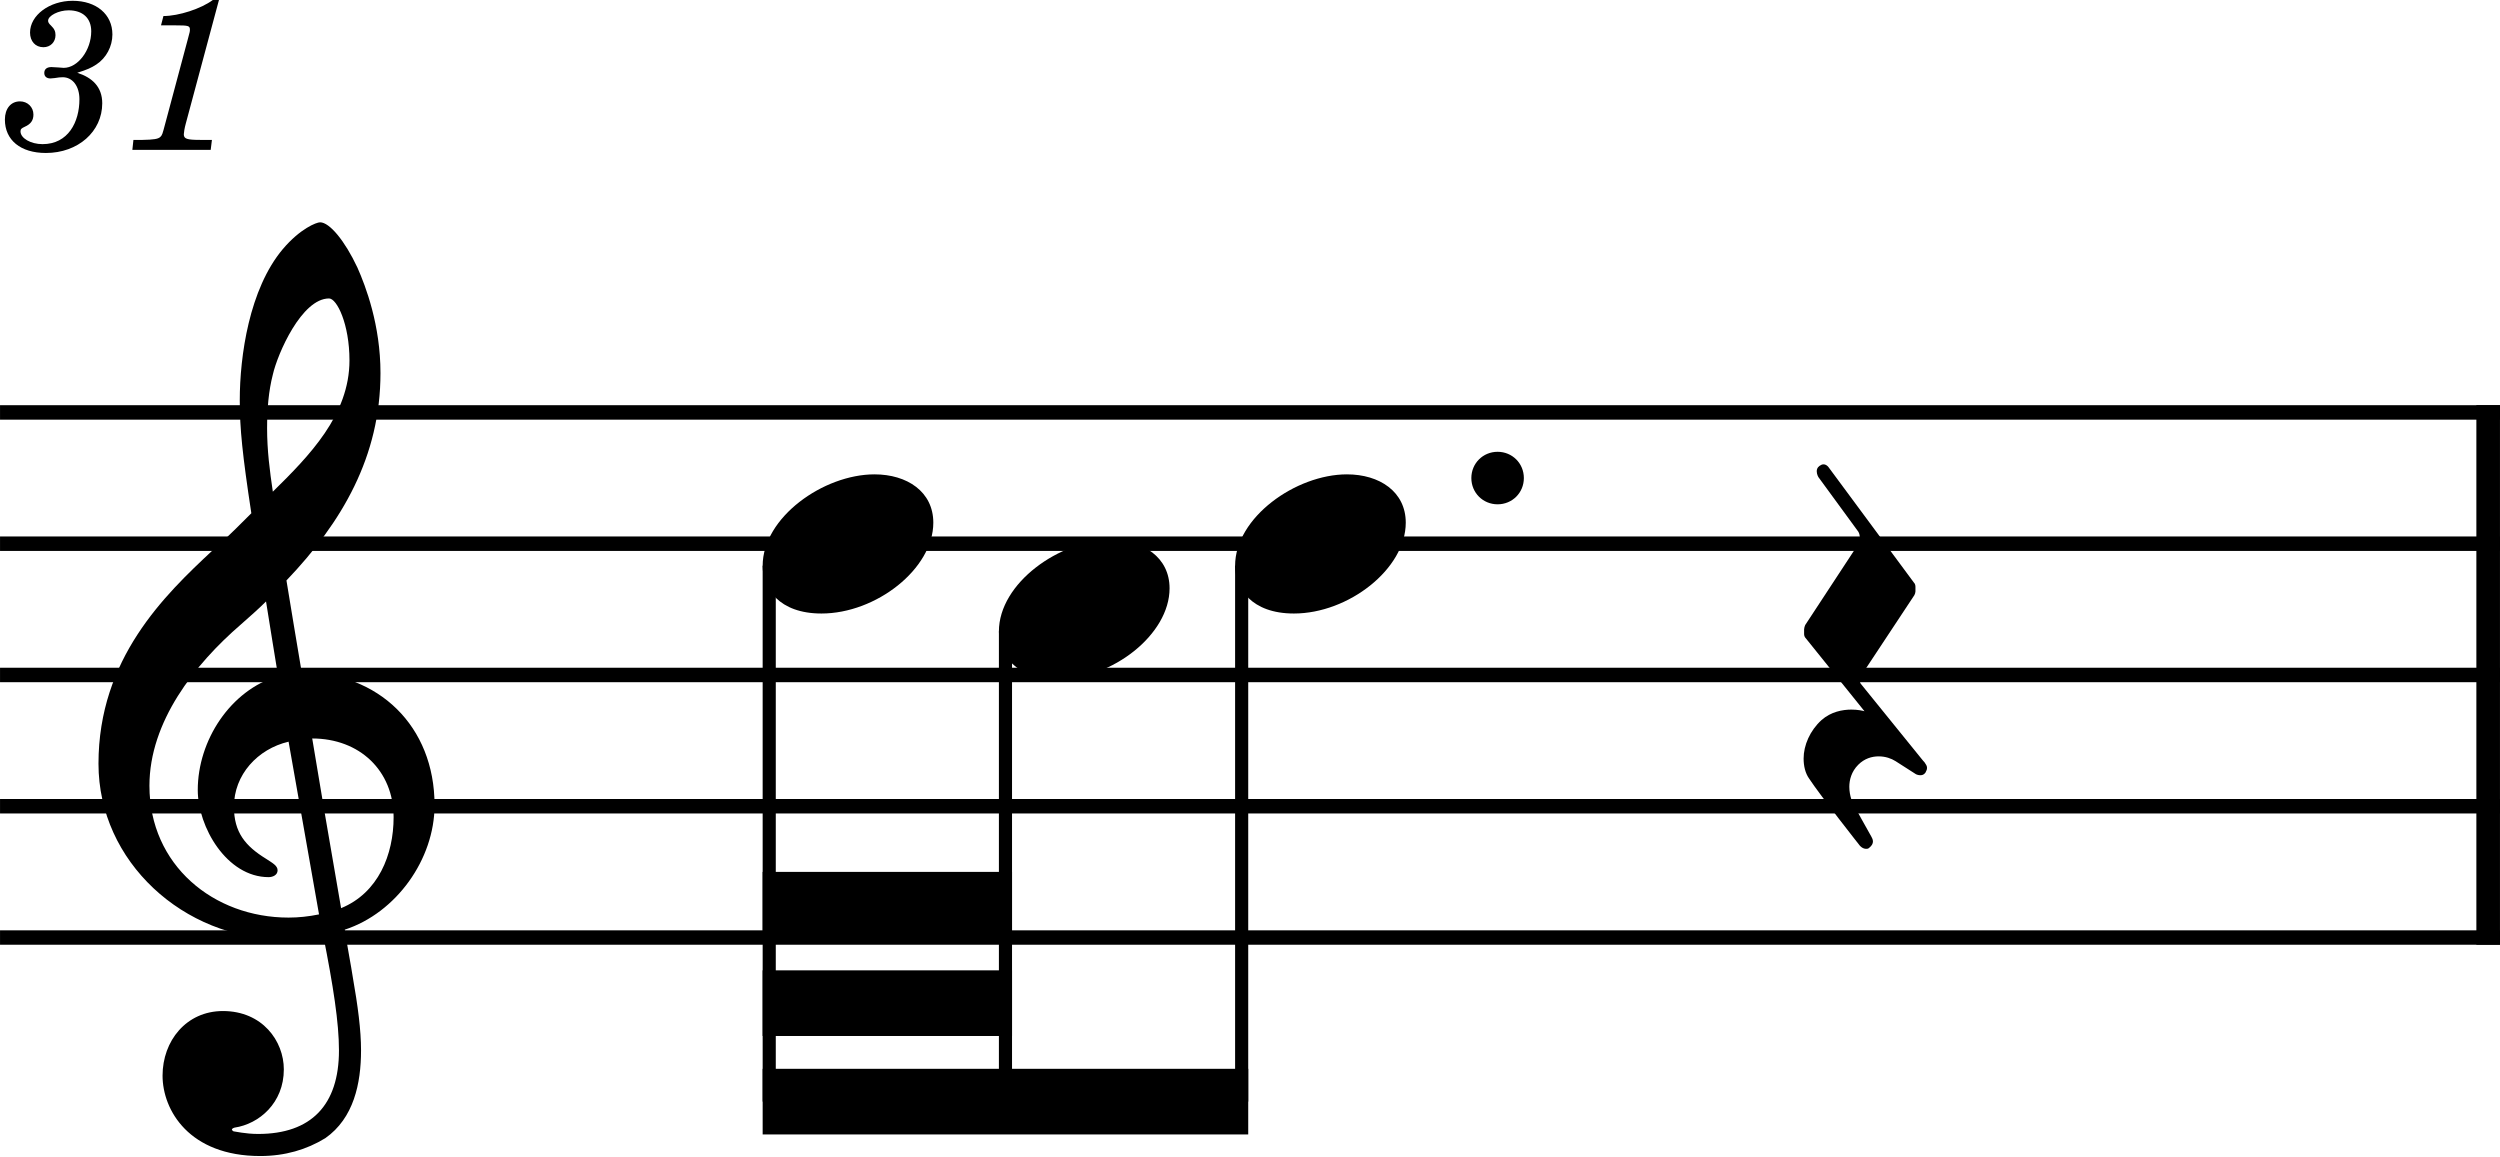
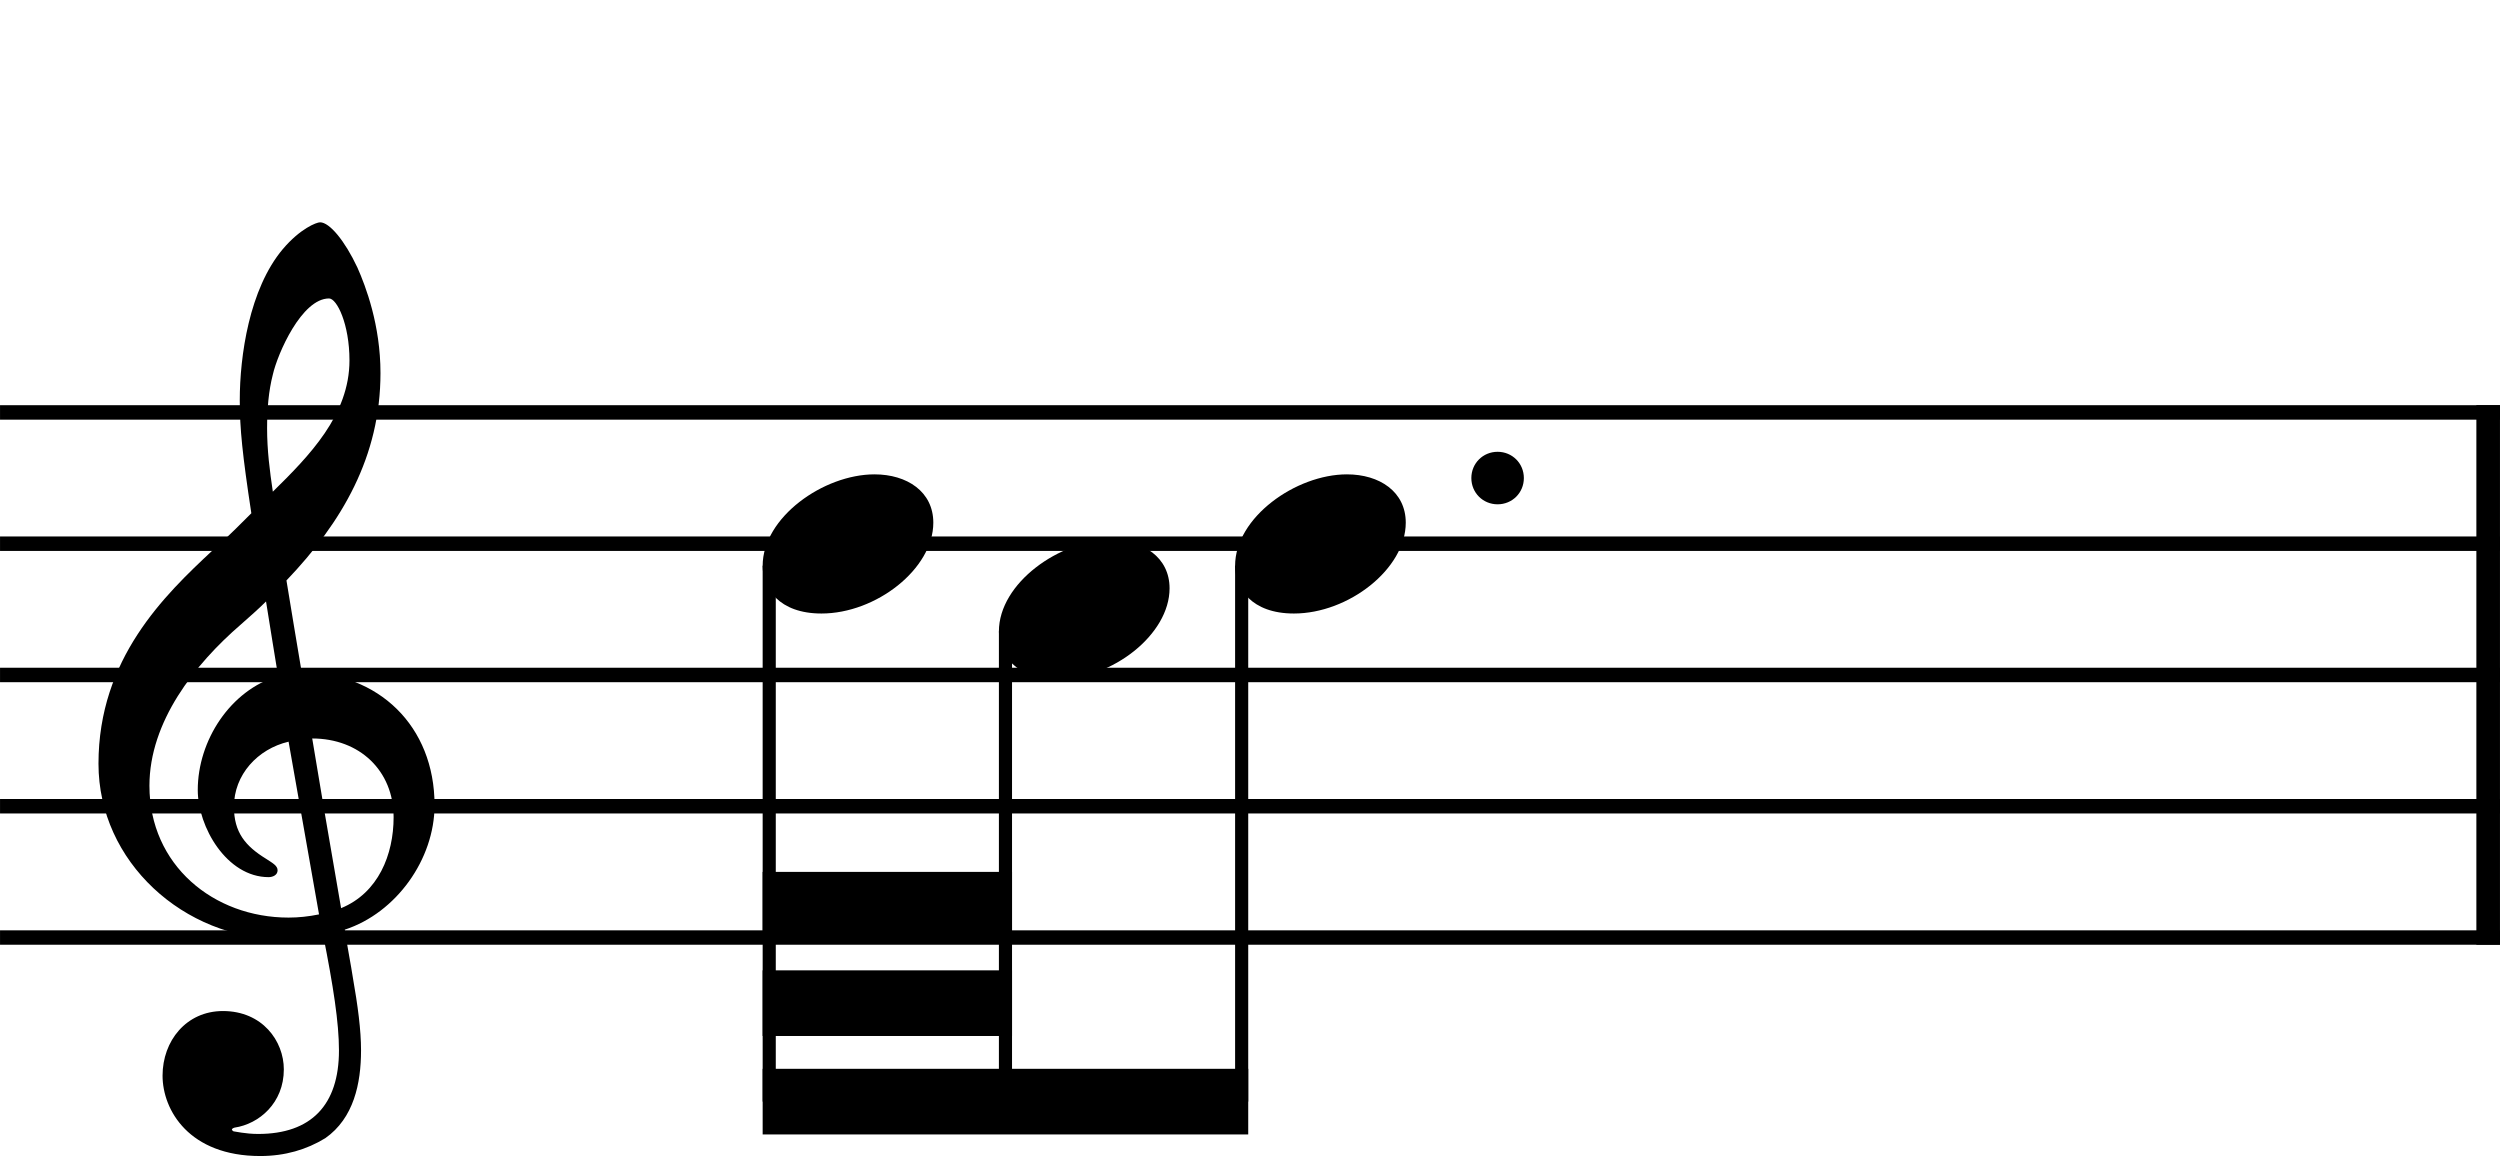
<svg xmlns="http://www.w3.org/2000/svg" width="33.321mm" height="15.408mm" viewBox="0 0 472.27 218.387" version="1.2" id="svg367">
  <defs id="defs367" />
  <polyline class="StaffLines" fill="none" stroke="#000000" stroke-width="2.73" stroke-linejoin="bevel" points="1580.34,2159.4 2052.61,2159.4" id="polyline51" transform="translate(-1580.34,-2081.49)" />
  <polyline class="StaffLines" fill="none" stroke="#000000" stroke-width="2.73" stroke-linejoin="bevel" points="1580.34,2184.2 2052.61,2184.2" id="polyline52" transform="translate(-1580.34,-2081.49)" />
  <polyline class="StaffLines" fill="none" stroke="#000000" stroke-width="2.73" stroke-linejoin="bevel" points="1580.34,2209 2052.61,2209" id="polyline53" transform="translate(-1580.34,-2081.49)" />
  <polyline class="StaffLines" fill="none" stroke="#000000" stroke-width="2.73" stroke-linejoin="bevel" points="1580.34,2233.8 2052.61,2233.8" id="polyline54" transform="translate(-1580.34,-2081.49)" />
  <polyline class="StaffLines" fill="none" stroke="#000000" stroke-width="2.73" stroke-linejoin="bevel" points="1580.34,2258.6 2052.61,2258.6" id="polyline55" transform="translate(-1580.34,-2081.49)" />
-   <path class="MeasureNumber" d="m 14.59,13.75 c 1.89,-0.6 2.64,-0.93 3.61,-1.57 1.88,-1.23 3.03,-3.43 3.03,-5.67 0,-3.8 -3.03,-6.36 -7.51,-6.36 -4.36,0 -8.05,2.72 -8.05,6 0,1.64 1,2.77 2.53,2.77 1.32,0 2.28,-0.97 2.28,-2.28 0,-0.69 -0.2,-1.18 -0.84,-1.8 -0.41,-0.38 -0.56,-0.64 -0.56,-0.92 0,-0.97 2,-1.97 3.87,-1.97 2.69,0 4.28,1.48 4.28,3.97 0,3.54 -2.51,6.9 -5.2,6.9 -0.11,0 -0.47,-0.03 -0.91,-0.07 -1.17,-0.08 -1.17,-0.08 -1.4,-0.08 -0.88,0 -1.36,0.4 -1.36,1.12 0,0.64 0.44,1.03 1.16,1.03 0.2,0 0.48,-0.03 0.79,-0.07 0.56,-0.11 1.17,-0.16 1.53,-0.16 1.88,0 3.16,1.69 3.16,4.16 0,4.32 -2.13,8.48 -6.97,8.48 -2.23,0 -4.16,-1.12 -4.16,-2.41 0,-0.43 0.18,-0.59 0.8,-0.87 1.17,-0.52 1.64,-1.24 1.64,-2.31 0,-1.41 -1.11,-2.49 -2.54,-2.49 -1.72,0 -2.85,1.36 -2.85,3.44 0,3.87 2.95,6.31 7.75,6.31 6.05,0 10.64,-4.03 10.64,-9.39 0,-3.12 -1.92,-4.87 -4.72,-5.76 m 26.77,-13.75 h -1.16 C 38,1.64 33.77,3.03 30.87,3.03 l -0.46,1.76 h 2.75 c 2.43,0 2.71,0.08 2.71,0.8 0,0.36 0,0.36 -0.39,1.8 l -4.28,16 c -0.53,2 -0.56,2.12 -0.92,2.48 -0.41,0.39 -1.25,0.52 -3.36,0.56 h -1.72 l -0.2,1.88 h 14.8 l 0.23,-1.88 h -2.16 c -2.59,0 -3.15,-0.2 -3.15,-1.07 0,-0.29 0.15,-1.21 0.36,-1.97 l 6.28,-23.39" id="path127" />
  <polyline class="BarLine" fill="none" stroke="#000000" stroke-width="4.46" stroke-linejoin="bevel" points="2050.38,2158.03 2050.38,2259.96" id="polyline175" transform="translate(-1580.34,-2081.49)" />
  <polyline class="Stem" fill="none" stroke="#000000" stroke-width="2.48" stroke-linejoin="bevel" points="1725.65,2188.36 1725.65,2289.6" id="polyline214" transform="translate(-1580.34,-2081.49)" />
  <polyline class="Stem" fill="none" stroke="#000000" stroke-width="2.48" stroke-linejoin="bevel" points="1770.28,2200.76 1770.28,2289.6" id="polyline215" transform="translate(-1580.34,-2081.49)" />
  <polyline class="Stem" fill="none" stroke="#000000" stroke-width="2.48" stroke-linejoin="bevel" points="1814.9,2188.36 1814.9,2289.6" id="polyline216" transform="translate(-1580.34,-2081.49)" />
  <path class="Note" d="m 144.07,106.879 c 0,4.263 3.069,9.021 11.113,9.021 10.308,0 21.127,-8.432 21.127,-17.159 0,-5.859 -4.96,-9.129 -11.113,-9.129 -9.625,0 -21.127,8.137 -21.127,17.267" id="path236" style="stroke-width:0.992" />
  <path class="Note" d="m 188.7,119.279 c 0,4.263 3.069,9.021 11.113,9.021 10.308,0 21.127,-8.432 21.127,-17.159 0,-5.859 -4.96,-9.129 -11.113,-9.129 -9.625,0 -21.127,8.137 -21.127,17.267" id="path239" style="stroke-width:0.992" />
  <path class="Note" d="m 233.32,106.879 c 0,4.263 3.069,9.021 11.113,9.021 10.308,0 21.127,-8.432 21.127,-17.159 0,-5.859 -4.96,-9.129 -11.113,-9.129 -9.625,0 -21.127,8.137 -21.127,17.267" id="path241" style="stroke-width:0.992" />
  <path class="Clef" d="m 74.353,154.387 c 0,7.053 -2.883,14.291 -9.92,17.174 -2.077,-11.904 -4.758,-27.683 -5.456,-32.054 8.928,0 15.376,6.061 15.376,14.88 m -14.089,18.352 c -1.984,0.403 -3.859,0.604 -5.751,0.604 -14.182,0 -26.288,-9.92 -26.288,-24.908 0,-12.09 8.525,-22.909 17.267,-30.458 1.674,-1.488 3.271,-2.867 4.759,-4.355 0.883,5.347 1.581,10.013 2.278,14.089 -9.036,2.681 -15.174,12.199 -15.174,21.53 0,6.944 5.456,16.461 13.392,16.461 0.79,0 1.689,-0.403 1.689,-1.287 0,-0.899 -0.992,-1.395 -2.185,-2.185 -3.875,-2.387 -6.061,-4.96 -6.061,-9.827 0,-6.045 4.464,-10.912 10.323,-12.292 l 5.751,32.628 M 51.537,70.765 c 0.899,-3.968 5.456,-14.384 10.618,-14.384 1.488,0 3.859,4.851 3.859,11.702 0,10.323 -7.626,18.058 -14.477,24.8 -0.589,-3.968 -1.085,-7.827 -1.085,-11.997 0,-3.673 0.295,-7.053 1.085,-10.121 m -20.832,132.432 c 0,6.557 5.053,15.19 18.445,15.19 4.665,0 8.742,-1.193 12.307,-3.379 5.363,-3.766 6.743,-10.323 6.743,-16.569 0,-3.859 -0.589,-8.323 -1.581,-13.981 -0.295,-1.984 -0.899,-4.96 -1.488,-8.835 9.718,-3.177 16.957,-13.299 16.957,-23.514 0,-14.973 -10.617,-25.095 -25.095,-25.095 -0.992,-5.952 -1.984,-11.811 -2.883,-17.36 10.525,-11.021 17.763,-23.421 17.763,-39.184 0,-9.037 -2.774,-16.368 -4.371,-19.948 -2.371,-5.053 -5.255,-8.525 -7.037,-8.525 -0.697,0 -3.766,1.193 -7.037,5.053 -6.355,7.548 -8.137,20.243 -8.137,28.566 0,5.363 0.496,10.23 2.185,21.343 -0.109,0.093 -5.27,5.347 -7.347,7.037 -9.036,8.432 -21.529,20.429 -21.529,40.284 0,18.538 16.167,33.124 34.627,33.124 2.867,0 5.549,-0.295 7.827,-0.697 1.891,9.532 2.976,16.476 2.976,21.731 0,10.323 -5.255,15.779 -15.267,15.779 -2.387,0 -4.464,-0.496 -4.666,-0.496 -0.093,-0.109 -0.294,-0.202 -0.294,-0.295 0,-0.201 0.201,-0.31 0.496,-0.403 4.665,-0.697 9.315,-4.665 9.315,-11.005 0,-5.363 -4.061,-11.021 -11.501,-11.021 -6.944,0 -11.408,5.657 -11.408,12.199" id="path282" style="stroke-width:0.992" />
-   <path class="Rest" d="m 363.536,143.971 c -0.093,-0.093 -0.295,-0.295 -0.589,-0.682 l -11.408,-14.09 c -0.109,-0.108 -0.202,-0.403 -0.202,-0.605 0,-0.294 0.093,-0.682 0.202,-0.883 l 10.106,-15.283 c 0.108,-0.202 0.201,-0.496 0.201,-0.698 v -0.883 c 0,-0.295 -0.093,-0.605 -0.295,-0.791 L 345.478,88.326 c 0,0 -0.388,-0.605 -0.992,-0.605 -0.295,0 -0.496,0.109 -0.791,0.31 -0.403,0.295 -0.496,0.682 -0.496,0.992 0,0.589 0.295,1.085 0.295,1.085 l 7.549,10.323 c 0.186,0.295 0.294,0.682 0.294,1.178 0,0.403 -0.108,0.899 -0.294,1.193 L 341.014,118.086 c -0.093,0.201 -0.202,0.589 -0.202,0.79 v 0.899 c 0,0.295 0.108,0.589 0.31,0.791 l 11.098,13.795 c -0.388,-0.108 -1.287,-0.31 -2.48,-0.31 -1.674,0 -3.859,0.403 -5.642,1.984 -2.185,1.984 -3.379,4.774 -3.379,7.254 0,1.379 0.294,2.774 1.085,3.859 2.093,3.177 9.532,12.601 9.532,12.601 0,0 0.496,0.605 1.194,0.605 0.186,0 0.387,0 0.589,-0.201 0.496,-0.403 0.697,-0.791 0.697,-1.194 0,-0.403 -0.201,-0.697 -0.294,-0.899 -0.31,-0.496 -3.472,-6.247 -3.472,-6.247 0,0 -0.697,-1.395 -0.697,-3.177 0,-1.287 0.387,-2.867 1.69,-4.169 1.178,-1.178 2.573,-1.581 3.859,-1.581 1.287,0 2.387,0.403 3.177,0.899 l 3.875,2.48 c 0,0 0.387,0.186 0.79,0.186 0.388,0 0.698,-0.093 0.992,-0.496 0.202,-0.388 0.295,-0.589 0.295,-0.884 0,-0.294 -0.093,-0.496 -0.295,-0.79 l -0.201,-0.31" id="path292" style="stroke-width:0.992" />
  <path class="Beam" fill-rule="evenodd" d="m 144.07,201.91 h 91.73 v 12.4 h -91.73 v -12.4" id="path356" />
  <path class="Beam" fill-rule="evenodd" d="m 144.07,183.31 h 47.11 v 12.4 h -47.11 v -12.4" id="path357" />
  <path class="Beam" fill-rule="evenodd" d="m 144.07,164.71 h 47.11 v 12.4 h -47.11 v -12.4" id="path358" />
  <path class="NoteDot" d="m 277.95,90.31 c 0,2.775 2.186,4.96 4.96,4.96 2.775,0 4.96,-2.185 4.96,-4.96 0,-2.775 -2.185,-4.96 -4.96,-4.96 -2.774,0 -4.96,2.185 -4.96,4.96" id="path365" style="stroke-width:0.992" />
</svg>
